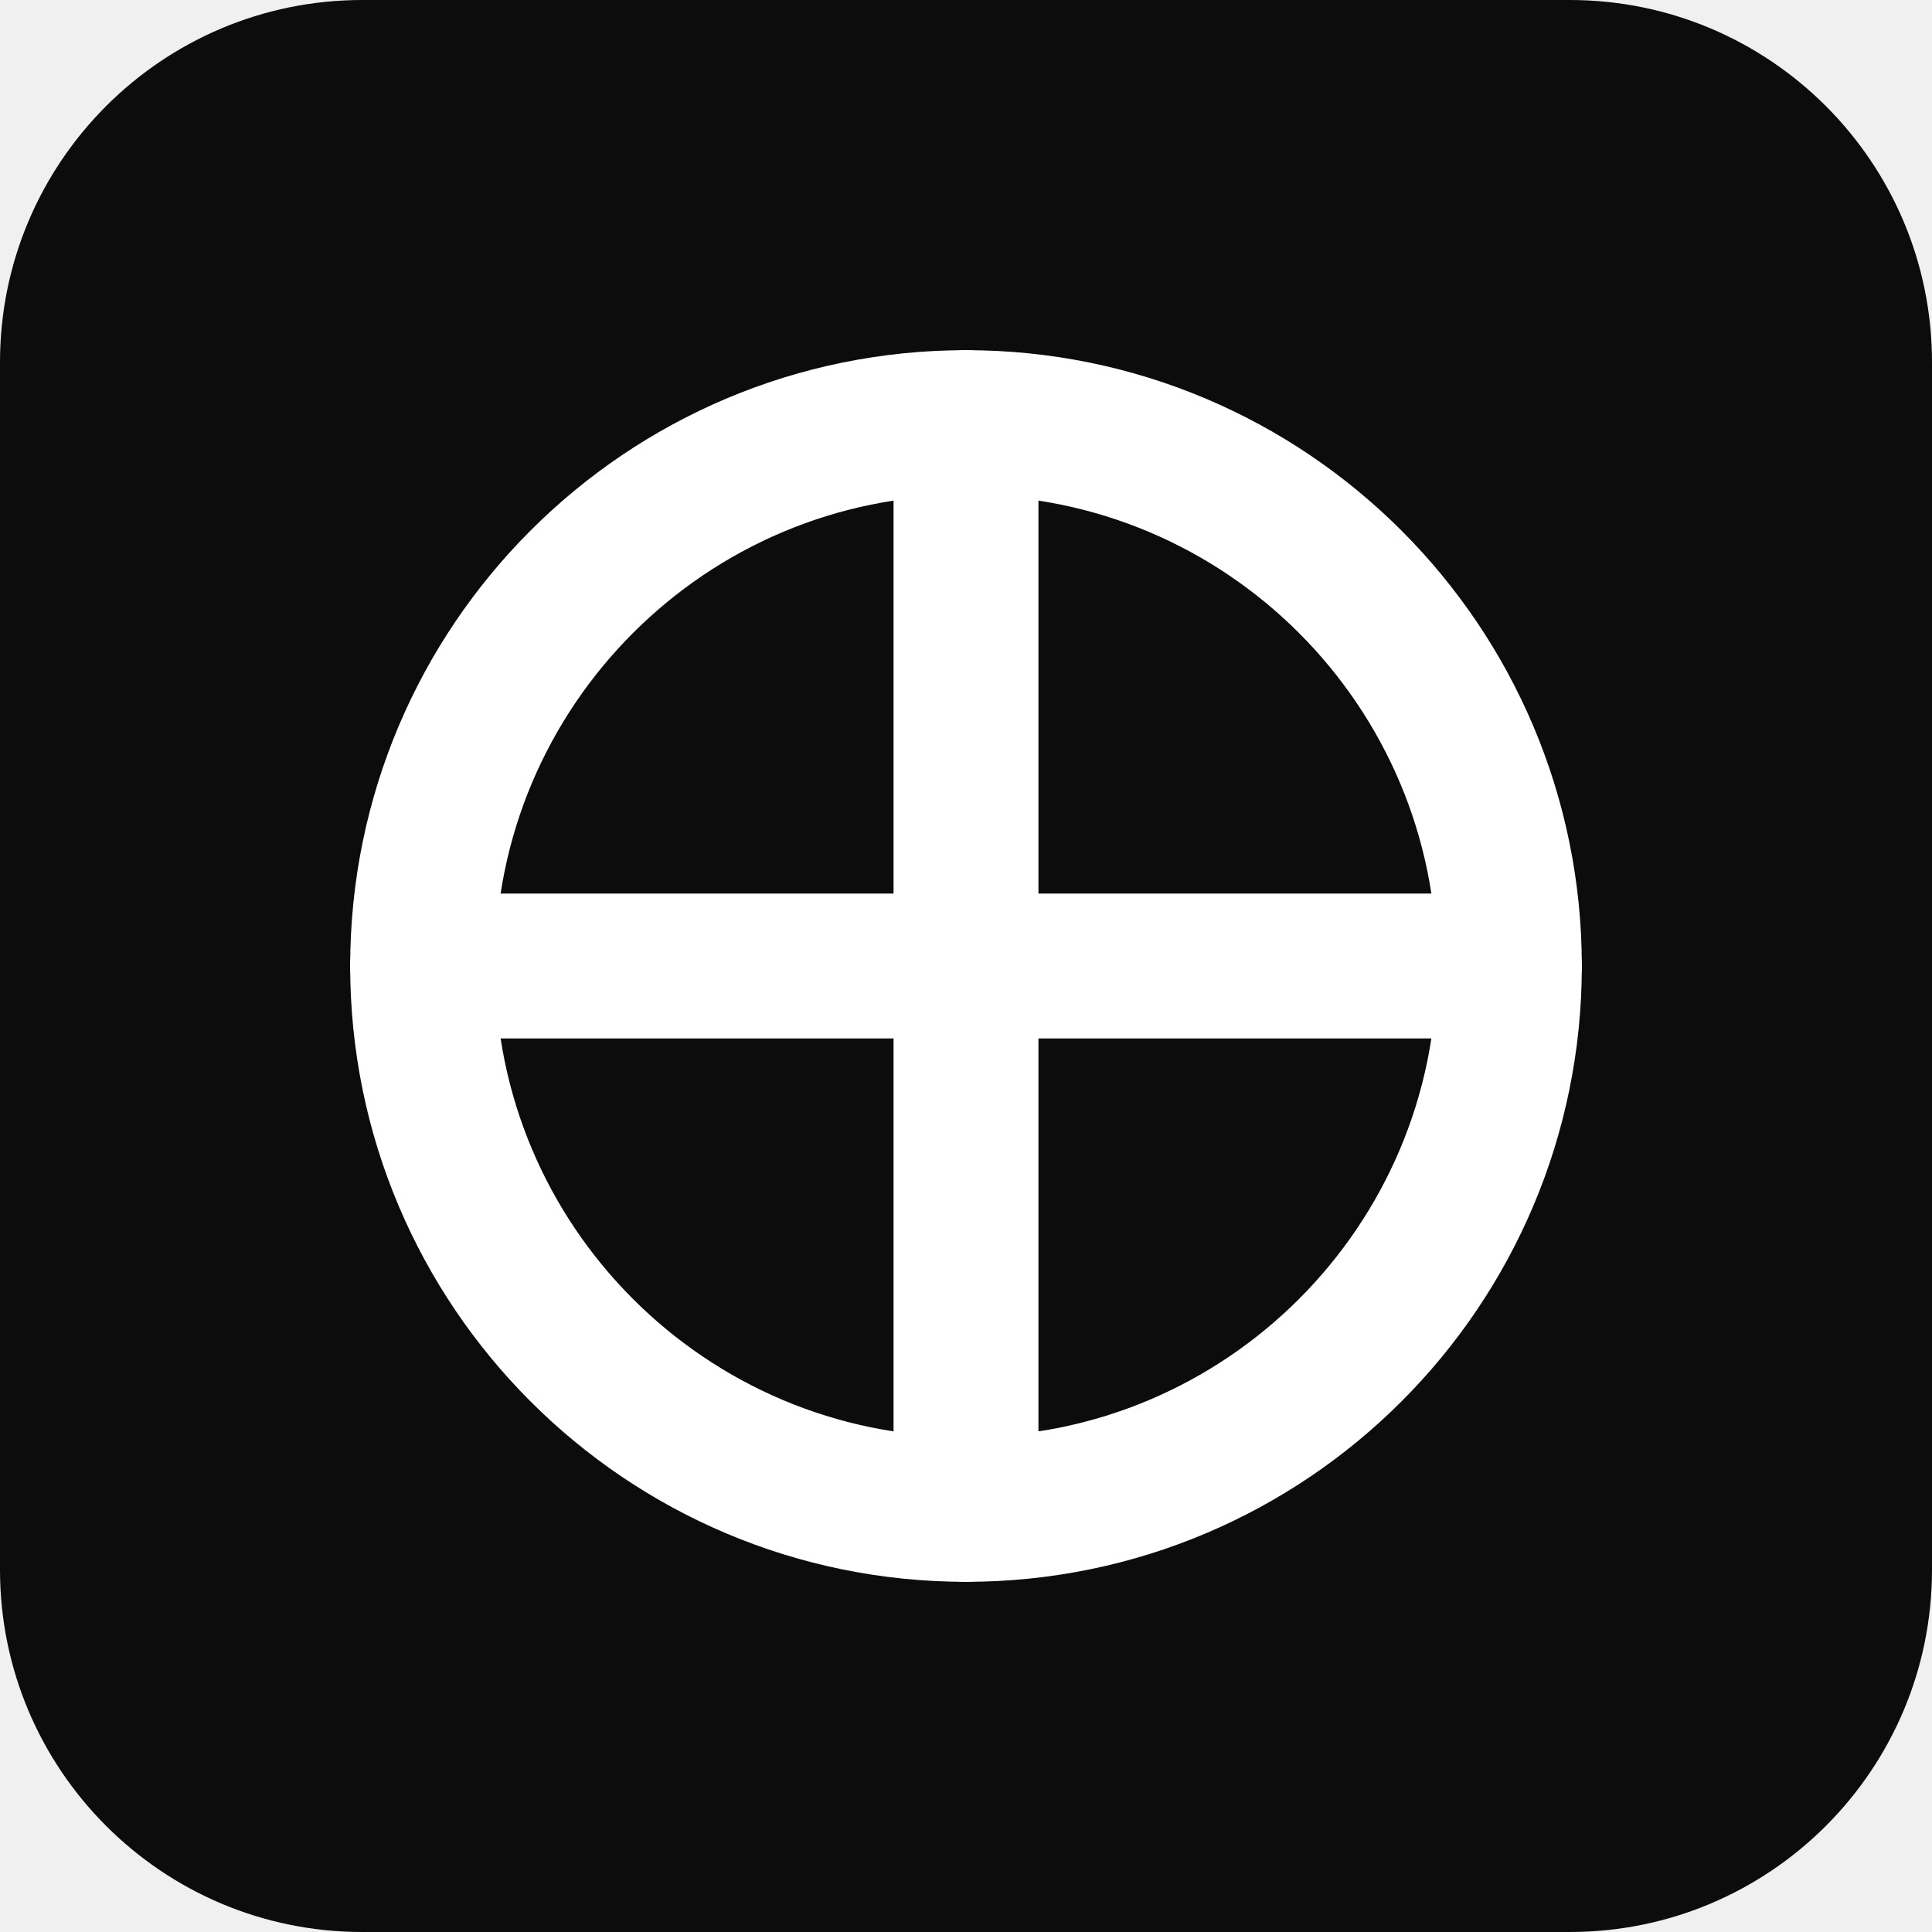
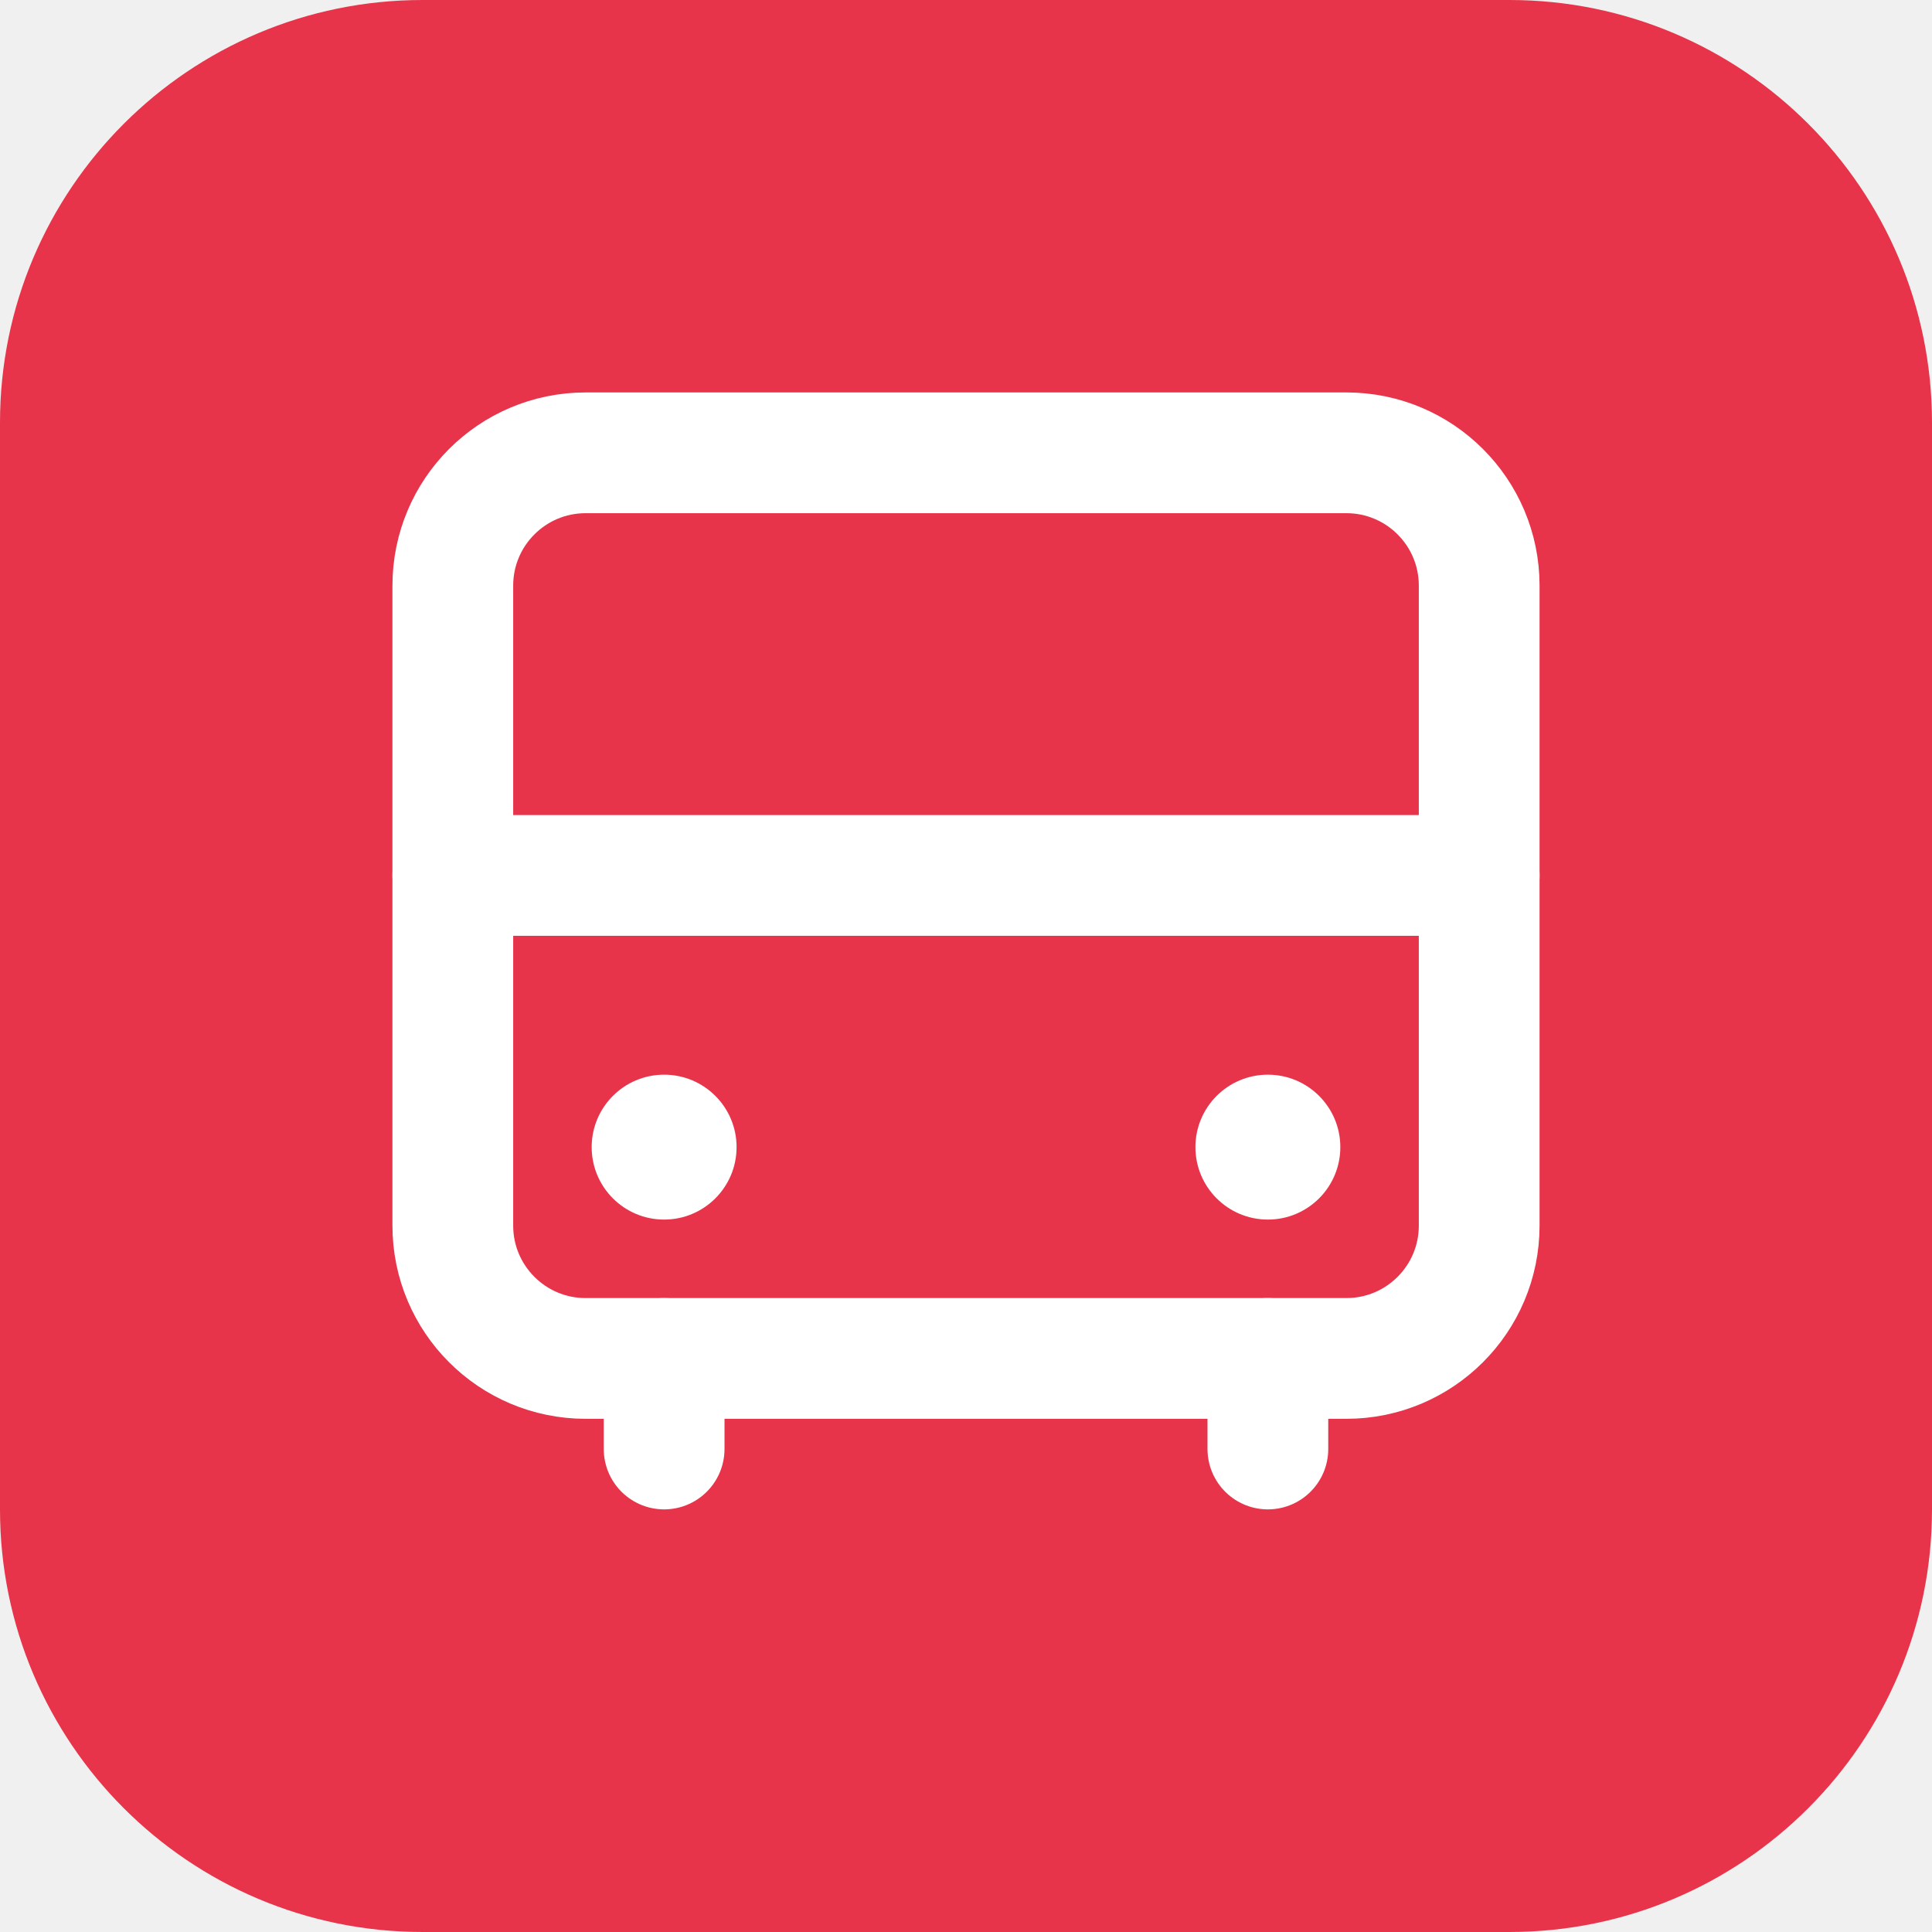
<svg xmlns="http://www.w3.org/2000/svg" viewBox="0 0 32 32">
-   <rect width="32" height="32" rx="6" fill="#0c0c0d" />
-   <g fill="none" stroke="#ffffff" stroke-width="2.4" stroke-linecap="round">
-     <circle cx="16" cy="16" r="9" />
-     <line x1="16" y1="7" x2="16" y2="25" />
-     <line x1="7" y1="16" x2="25" y2="16" />
+   <rect width="32" height="32" rx="7" fill="#e8344a" />
+   <g fill="none" stroke="#ffffff" stroke-width="2" stroke-linecap="round" stroke-linejoin="round">
+     <rect x="7.5" y="7.5" width="17" height="15" rx="2.2" />
+     <line x1="7.5" y1="14.5" x2="24.5" y2="14.5" />
+     <line x1="11" y1="22.5" x2="11" y2="24" />
+     <line x1="21" y1="22.5" x2="21" y2="24" />
+   </g>
+   <g fill="#ffffff">
+     <circle cx="11" cy="19" r="1.2" />
+     <circle cx="21" cy="19" r="1.2" />
  </g>
</svg>
